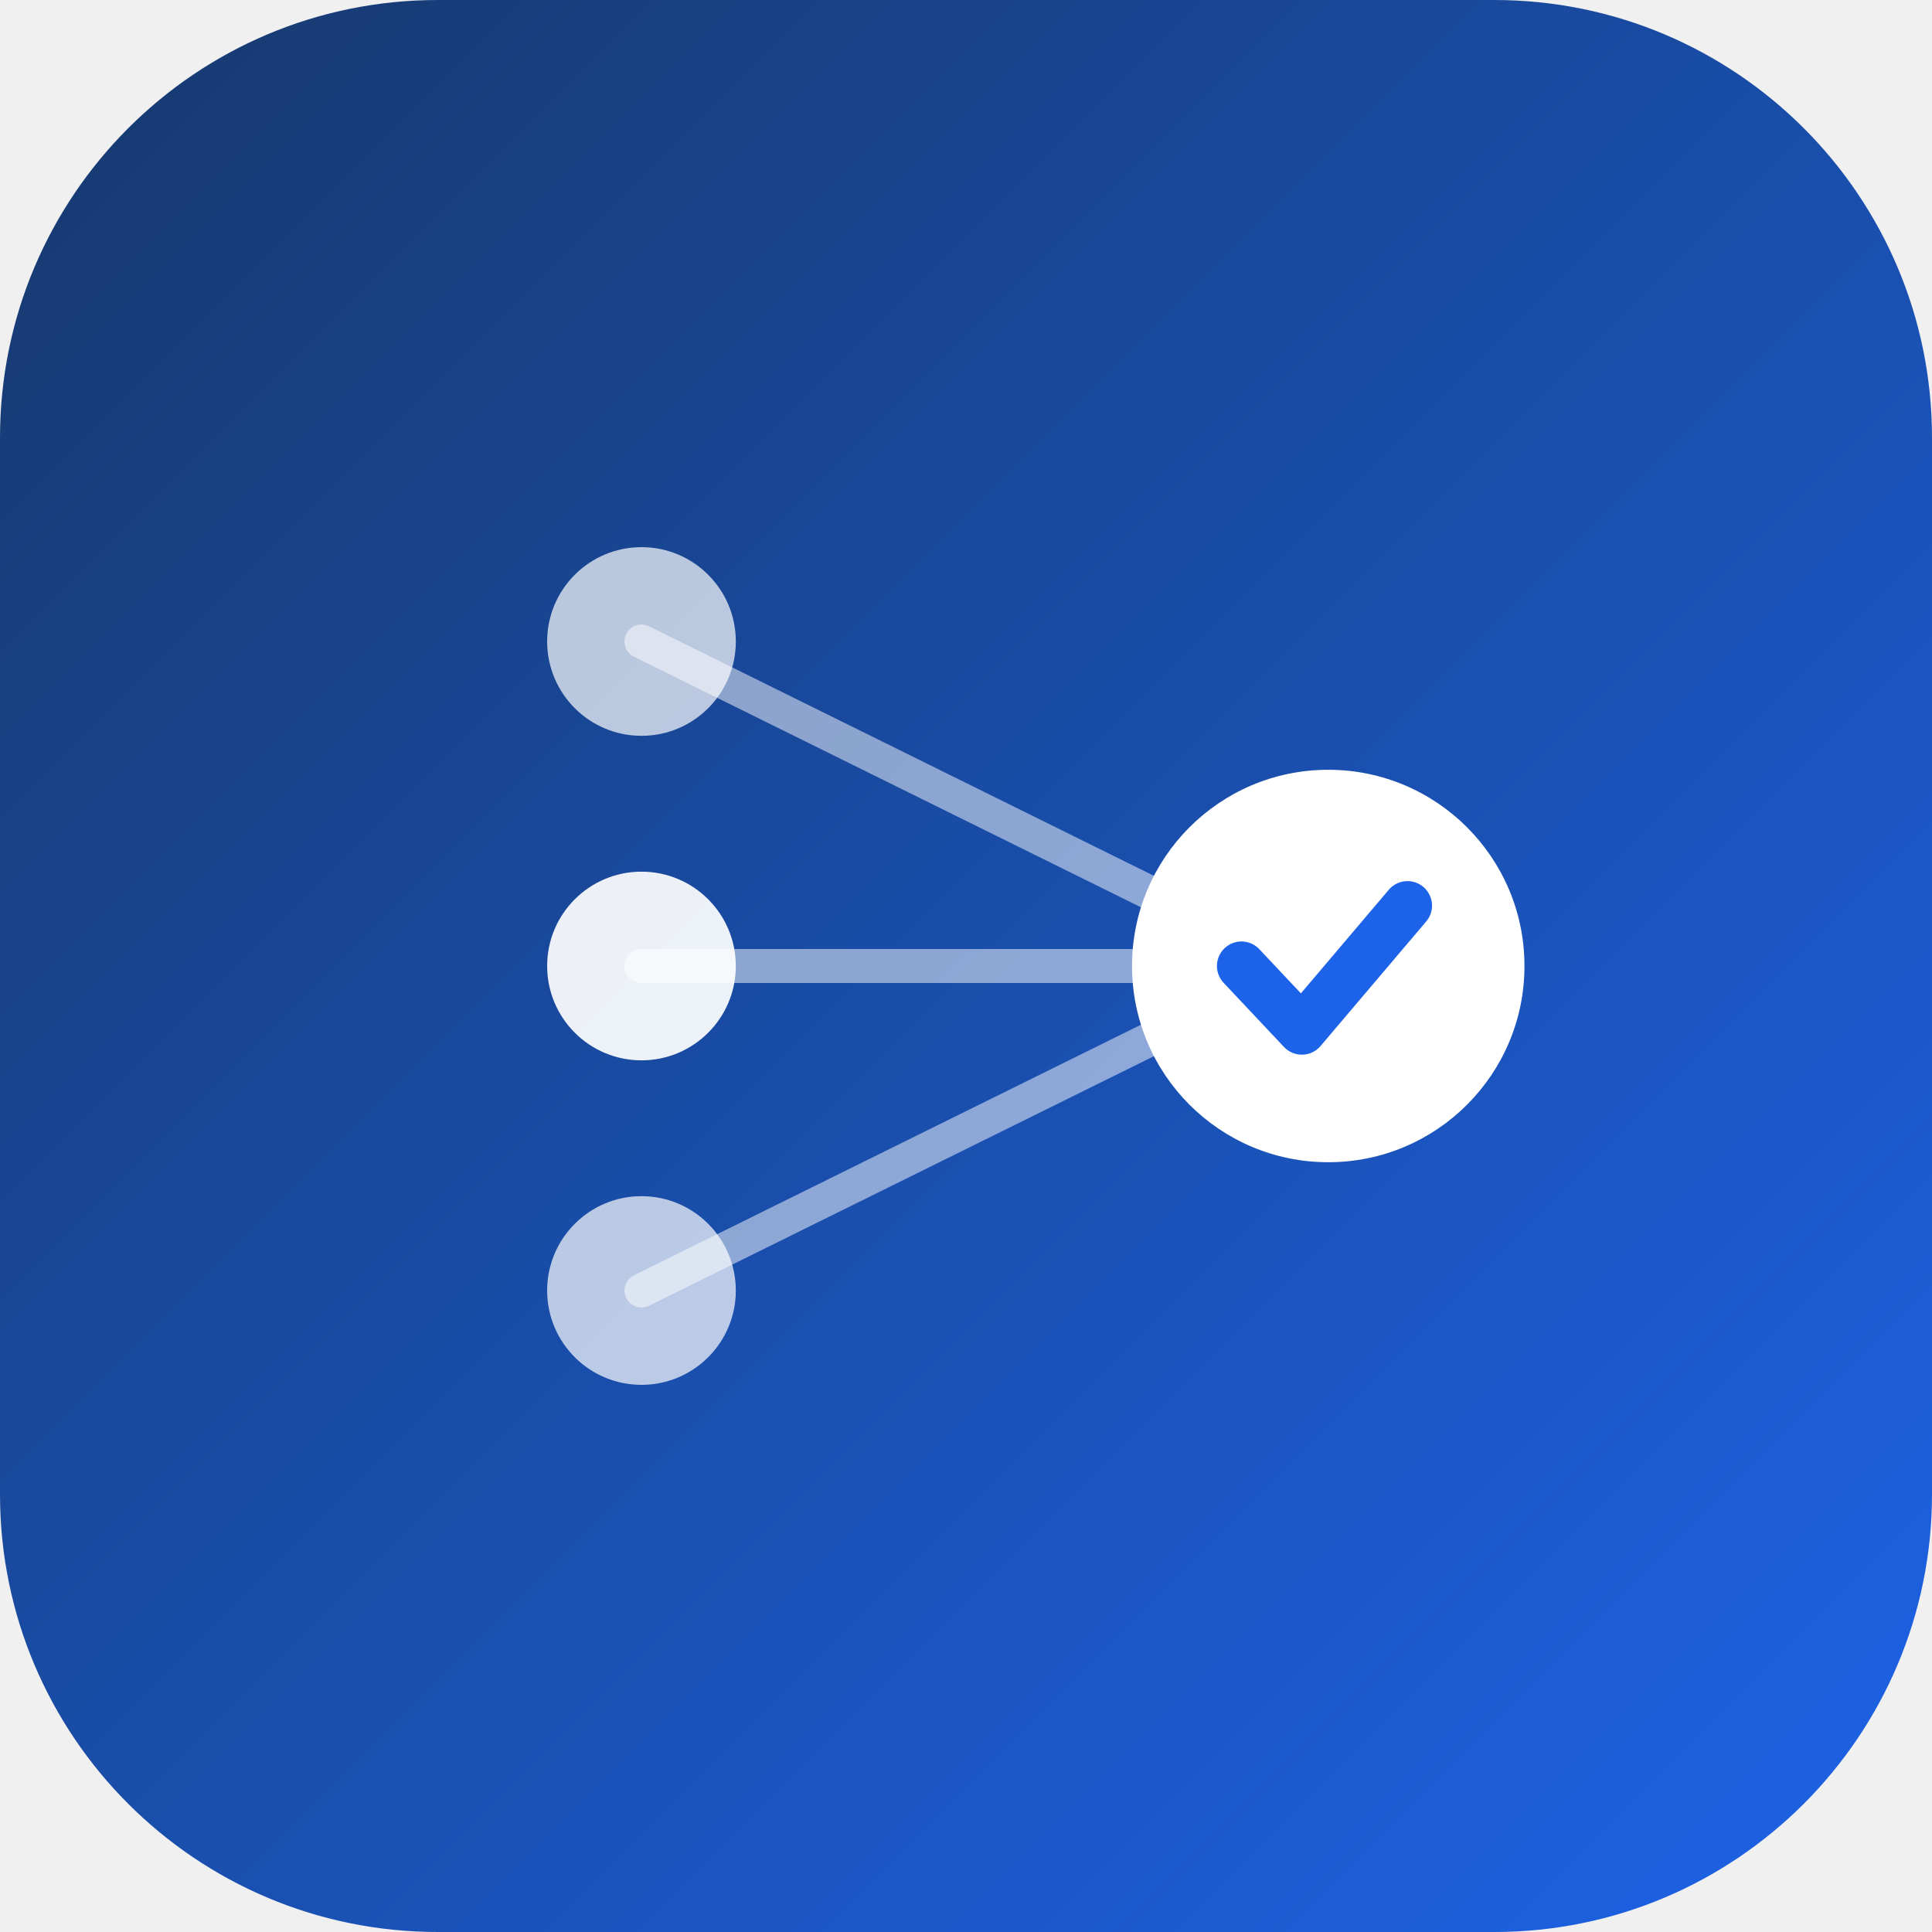
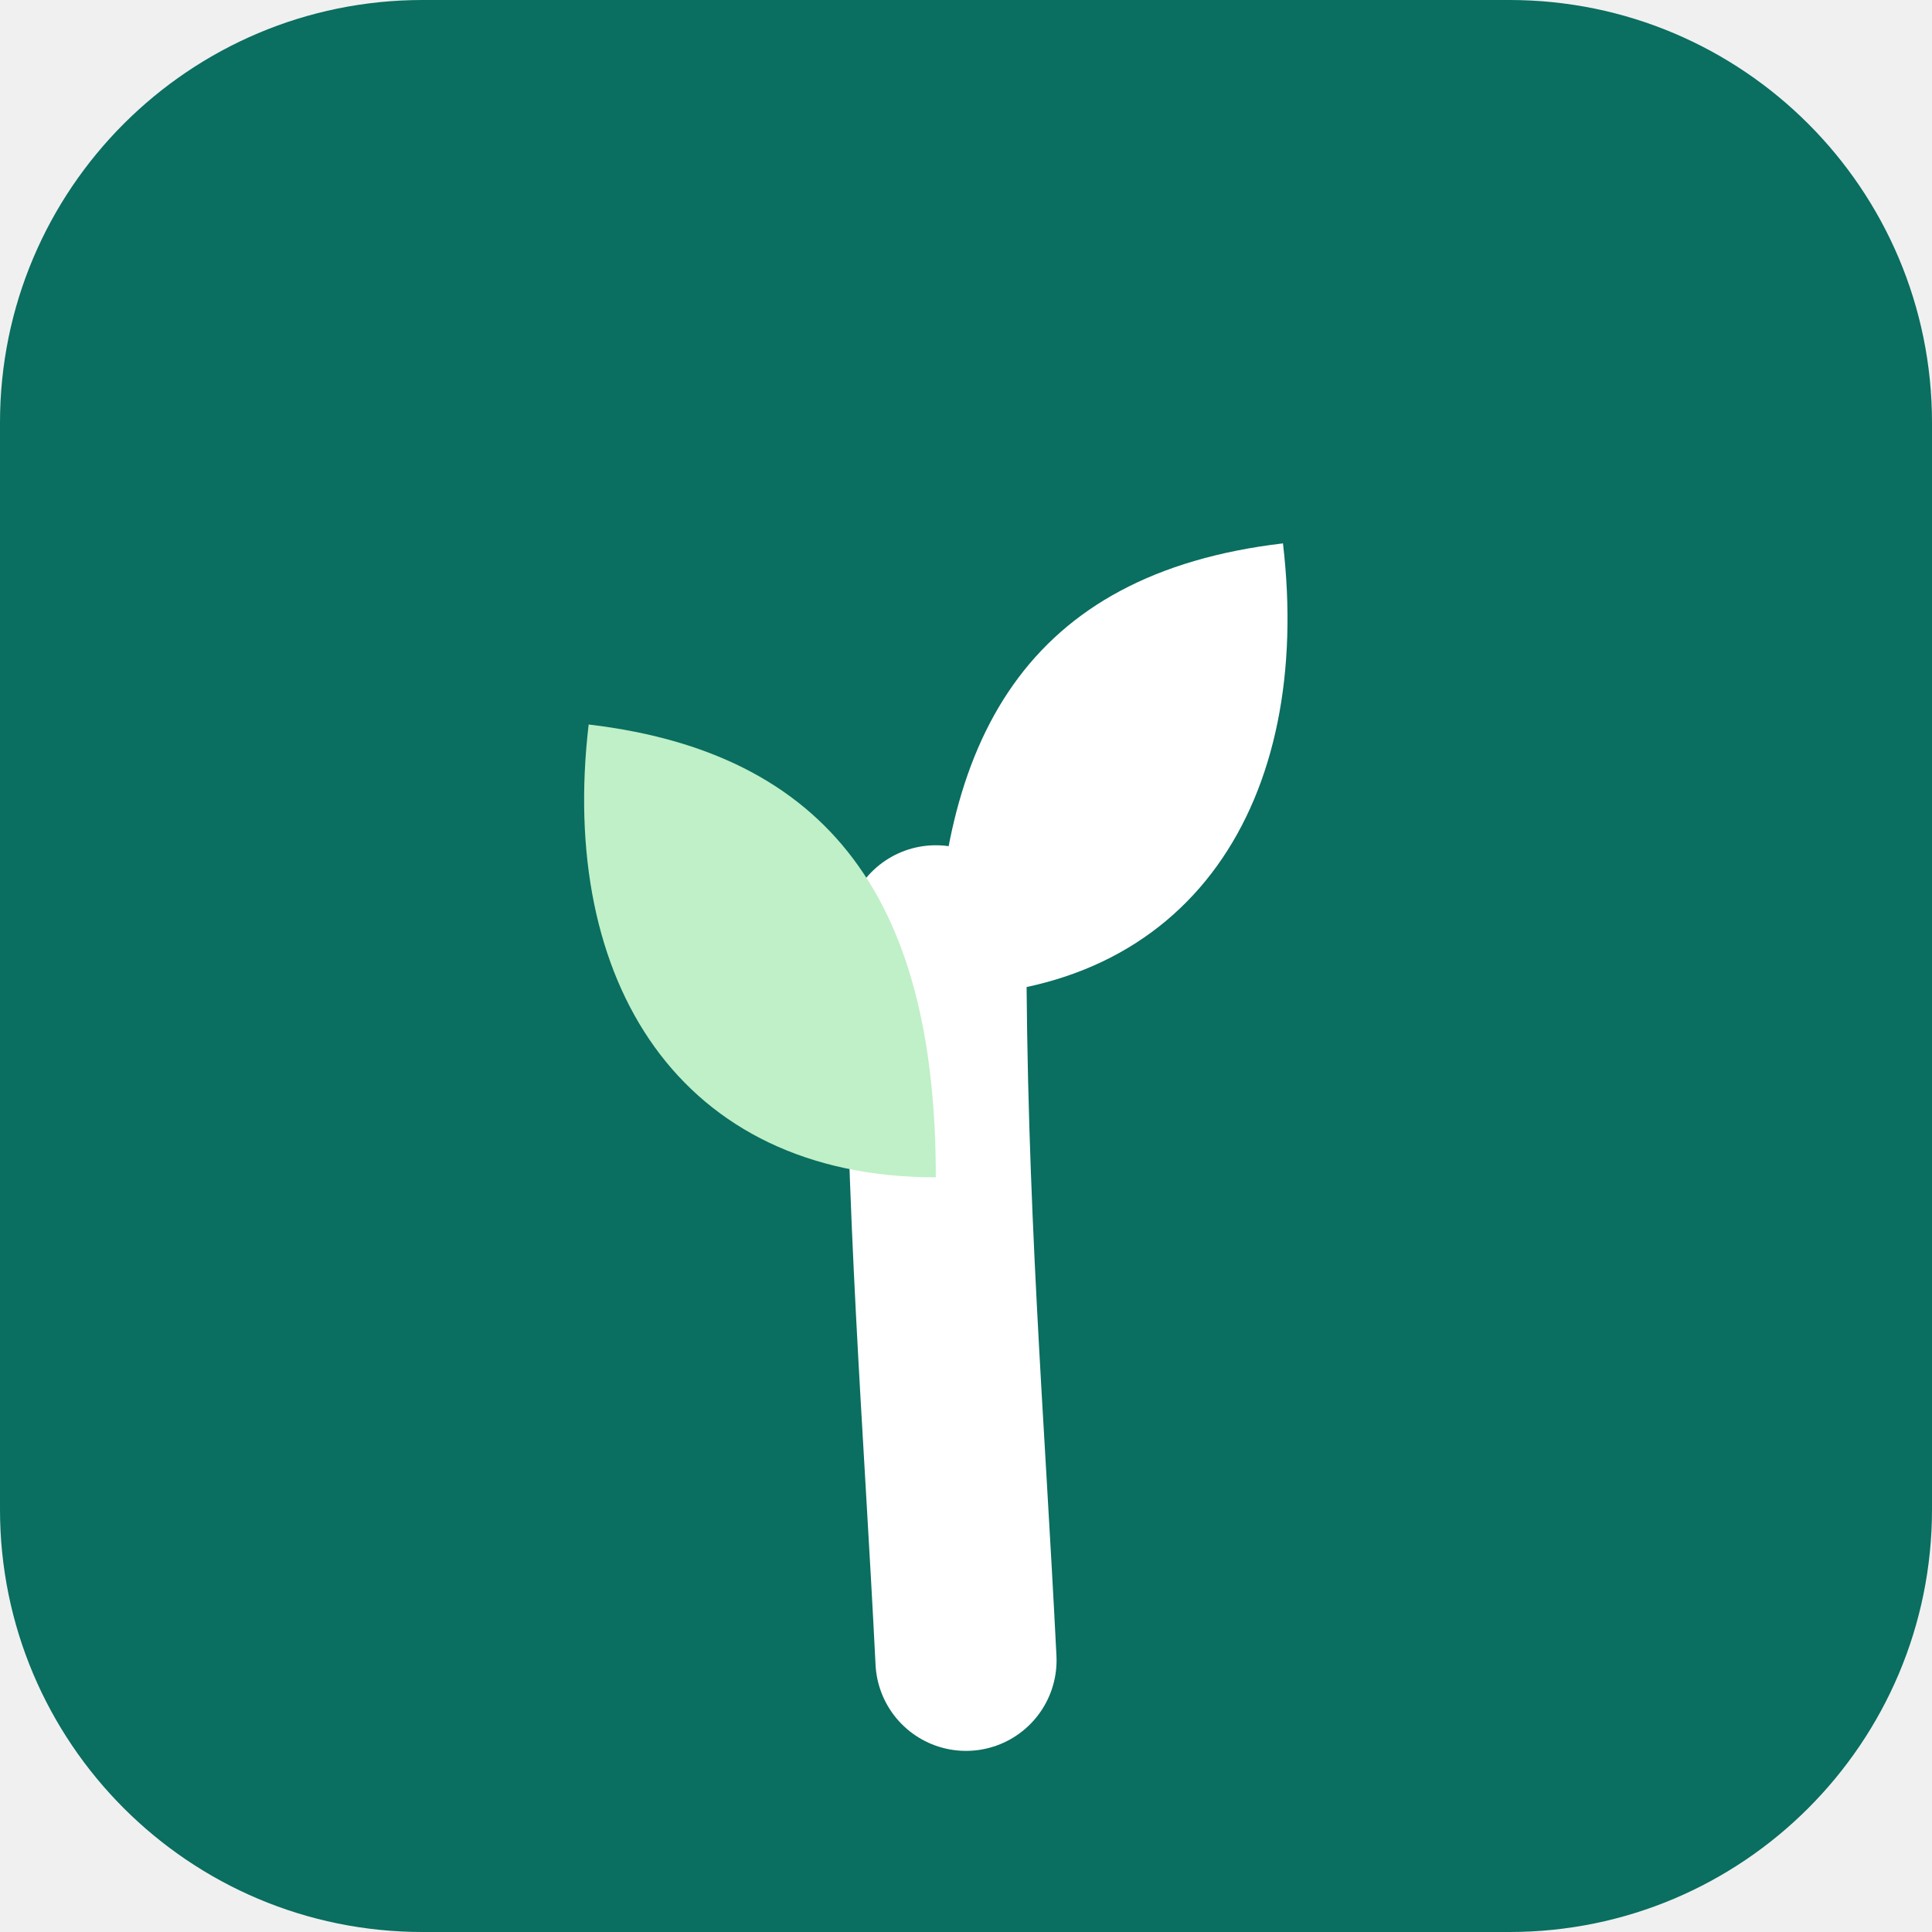
- <svg xmlns="http://www.w3.org/2000/svg" viewBox="0 0 512 512" role="img" aria-label="dev953 icon">
-   <defs>
-     <linearGradient id="bg" x1="0" y1="0" x2="1" y2="1">
-       <stop offset="0" stop-color="#16386B" />
-       <stop offset="1" stop-color="#1D63E9" />
-     </linearGradient>
-   </defs>
-   <rect width="512" height="512" rx="116" fill="url(#bg)" />
-   <g stroke="#FFFFFF" stroke-opacity="0.5" stroke-width="9" stroke-linecap="round" fill="none">
-     <path d="M170 170 L344 256" />
-     <path d="M170 256 L344 256" />
-     <path d="M170 342 L344 256" />
-   </g>
-   <g fill="#FFFFFF">
-     <circle cx="170" cy="170" r="25" fill-opacity="0.7" />
-     <circle cx="170" cy="256" r="25" fill-opacity="0.92" />
-     <circle cx="170" cy="342" r="25" fill-opacity="0.7" />
-   </g>
-   <circle cx="352" cy="256" r="52" fill="#FFFFFF" />
-   <path d="M329 256 l16 17 l28 -33" stroke="#1D63E9" stroke-width="13" fill="none" stroke-linecap="round" stroke-linejoin="round" />
+ <svg xmlns="http://www.w3.org/2000/svg" viewBox="0 0 64 64" width="64" height="64" role="img" aria-label="dev953">
+   <rect width="64" height="64" rx="14" fill="#0A6E60" />
+   <path d="M32 55 C 31.6 47 31 40 31 31" fill="none" stroke="#FFFFFF" stroke-width="6" stroke-linecap="round" />
+   <path d="M31 39 C 22.5 39 18.5 32.5 19.5 24 C 28 25 31 30.5 31 39 Z" fill="#BFF0C7" />
+   <path d="M31 33 C 39.5 33 43.5 26.5 42.5 18 C 34 19 31 24.5 31 33 Z" fill="#FFFFFF" />
</svg>
